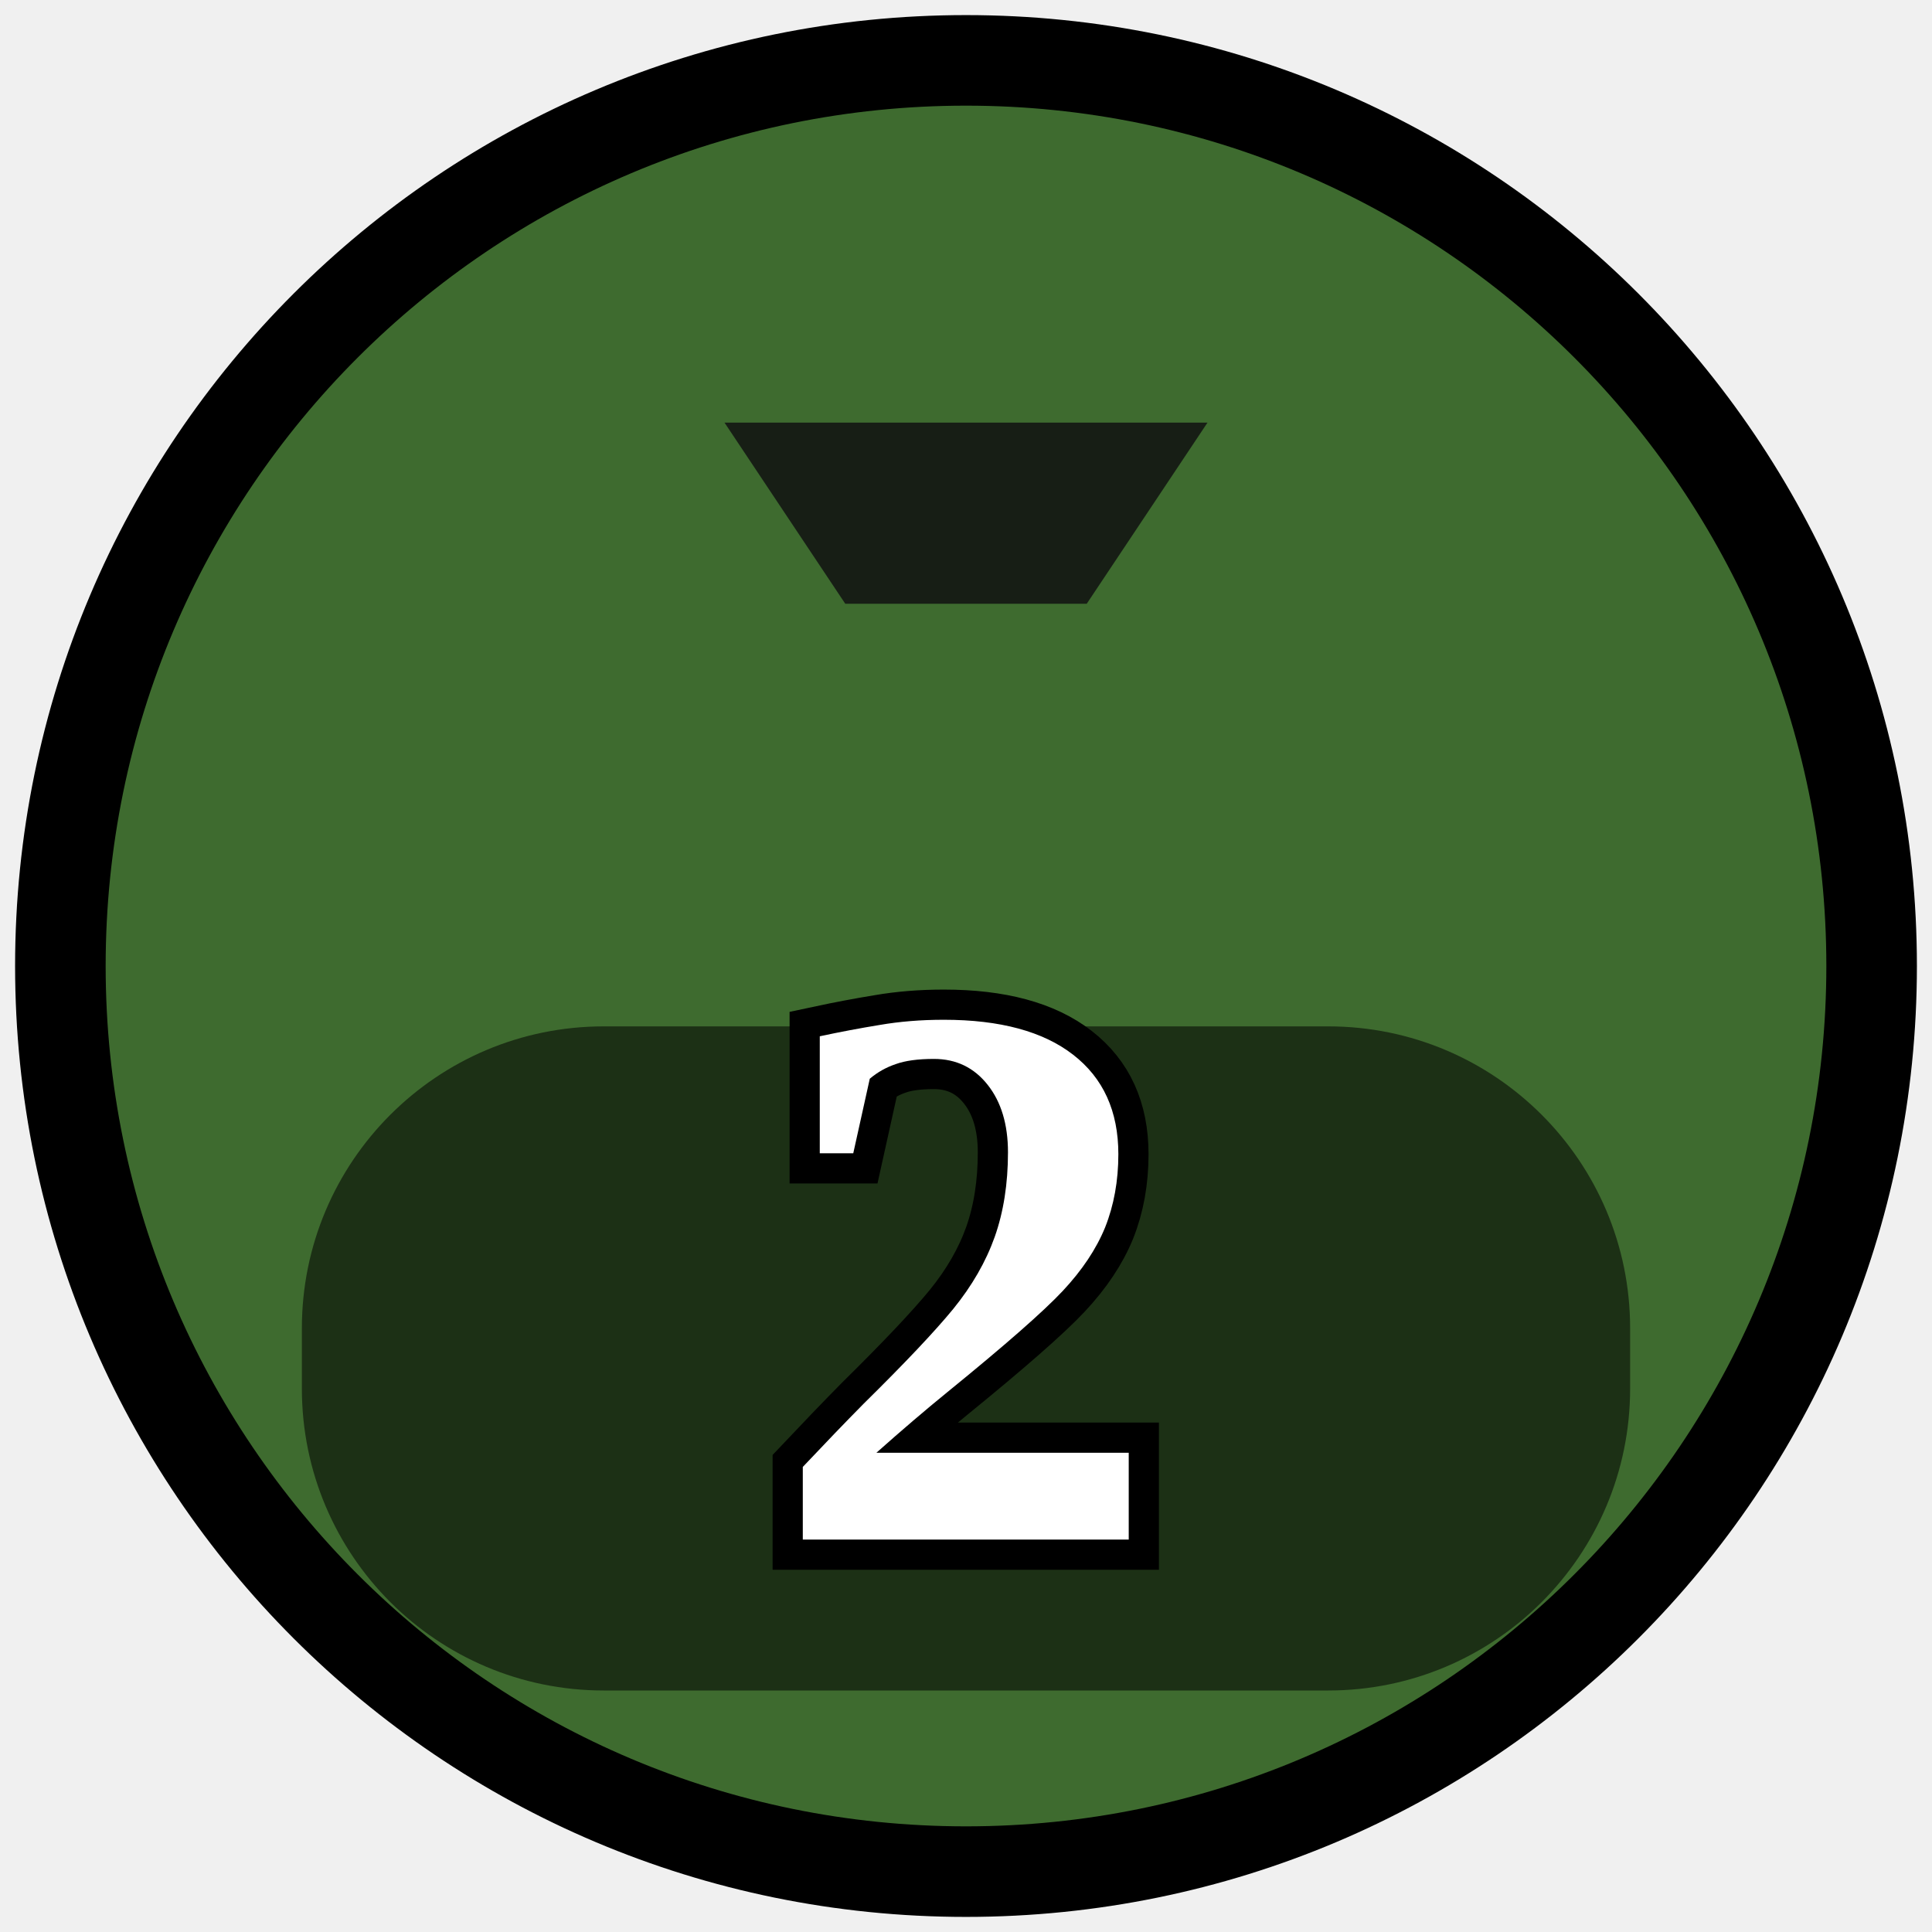
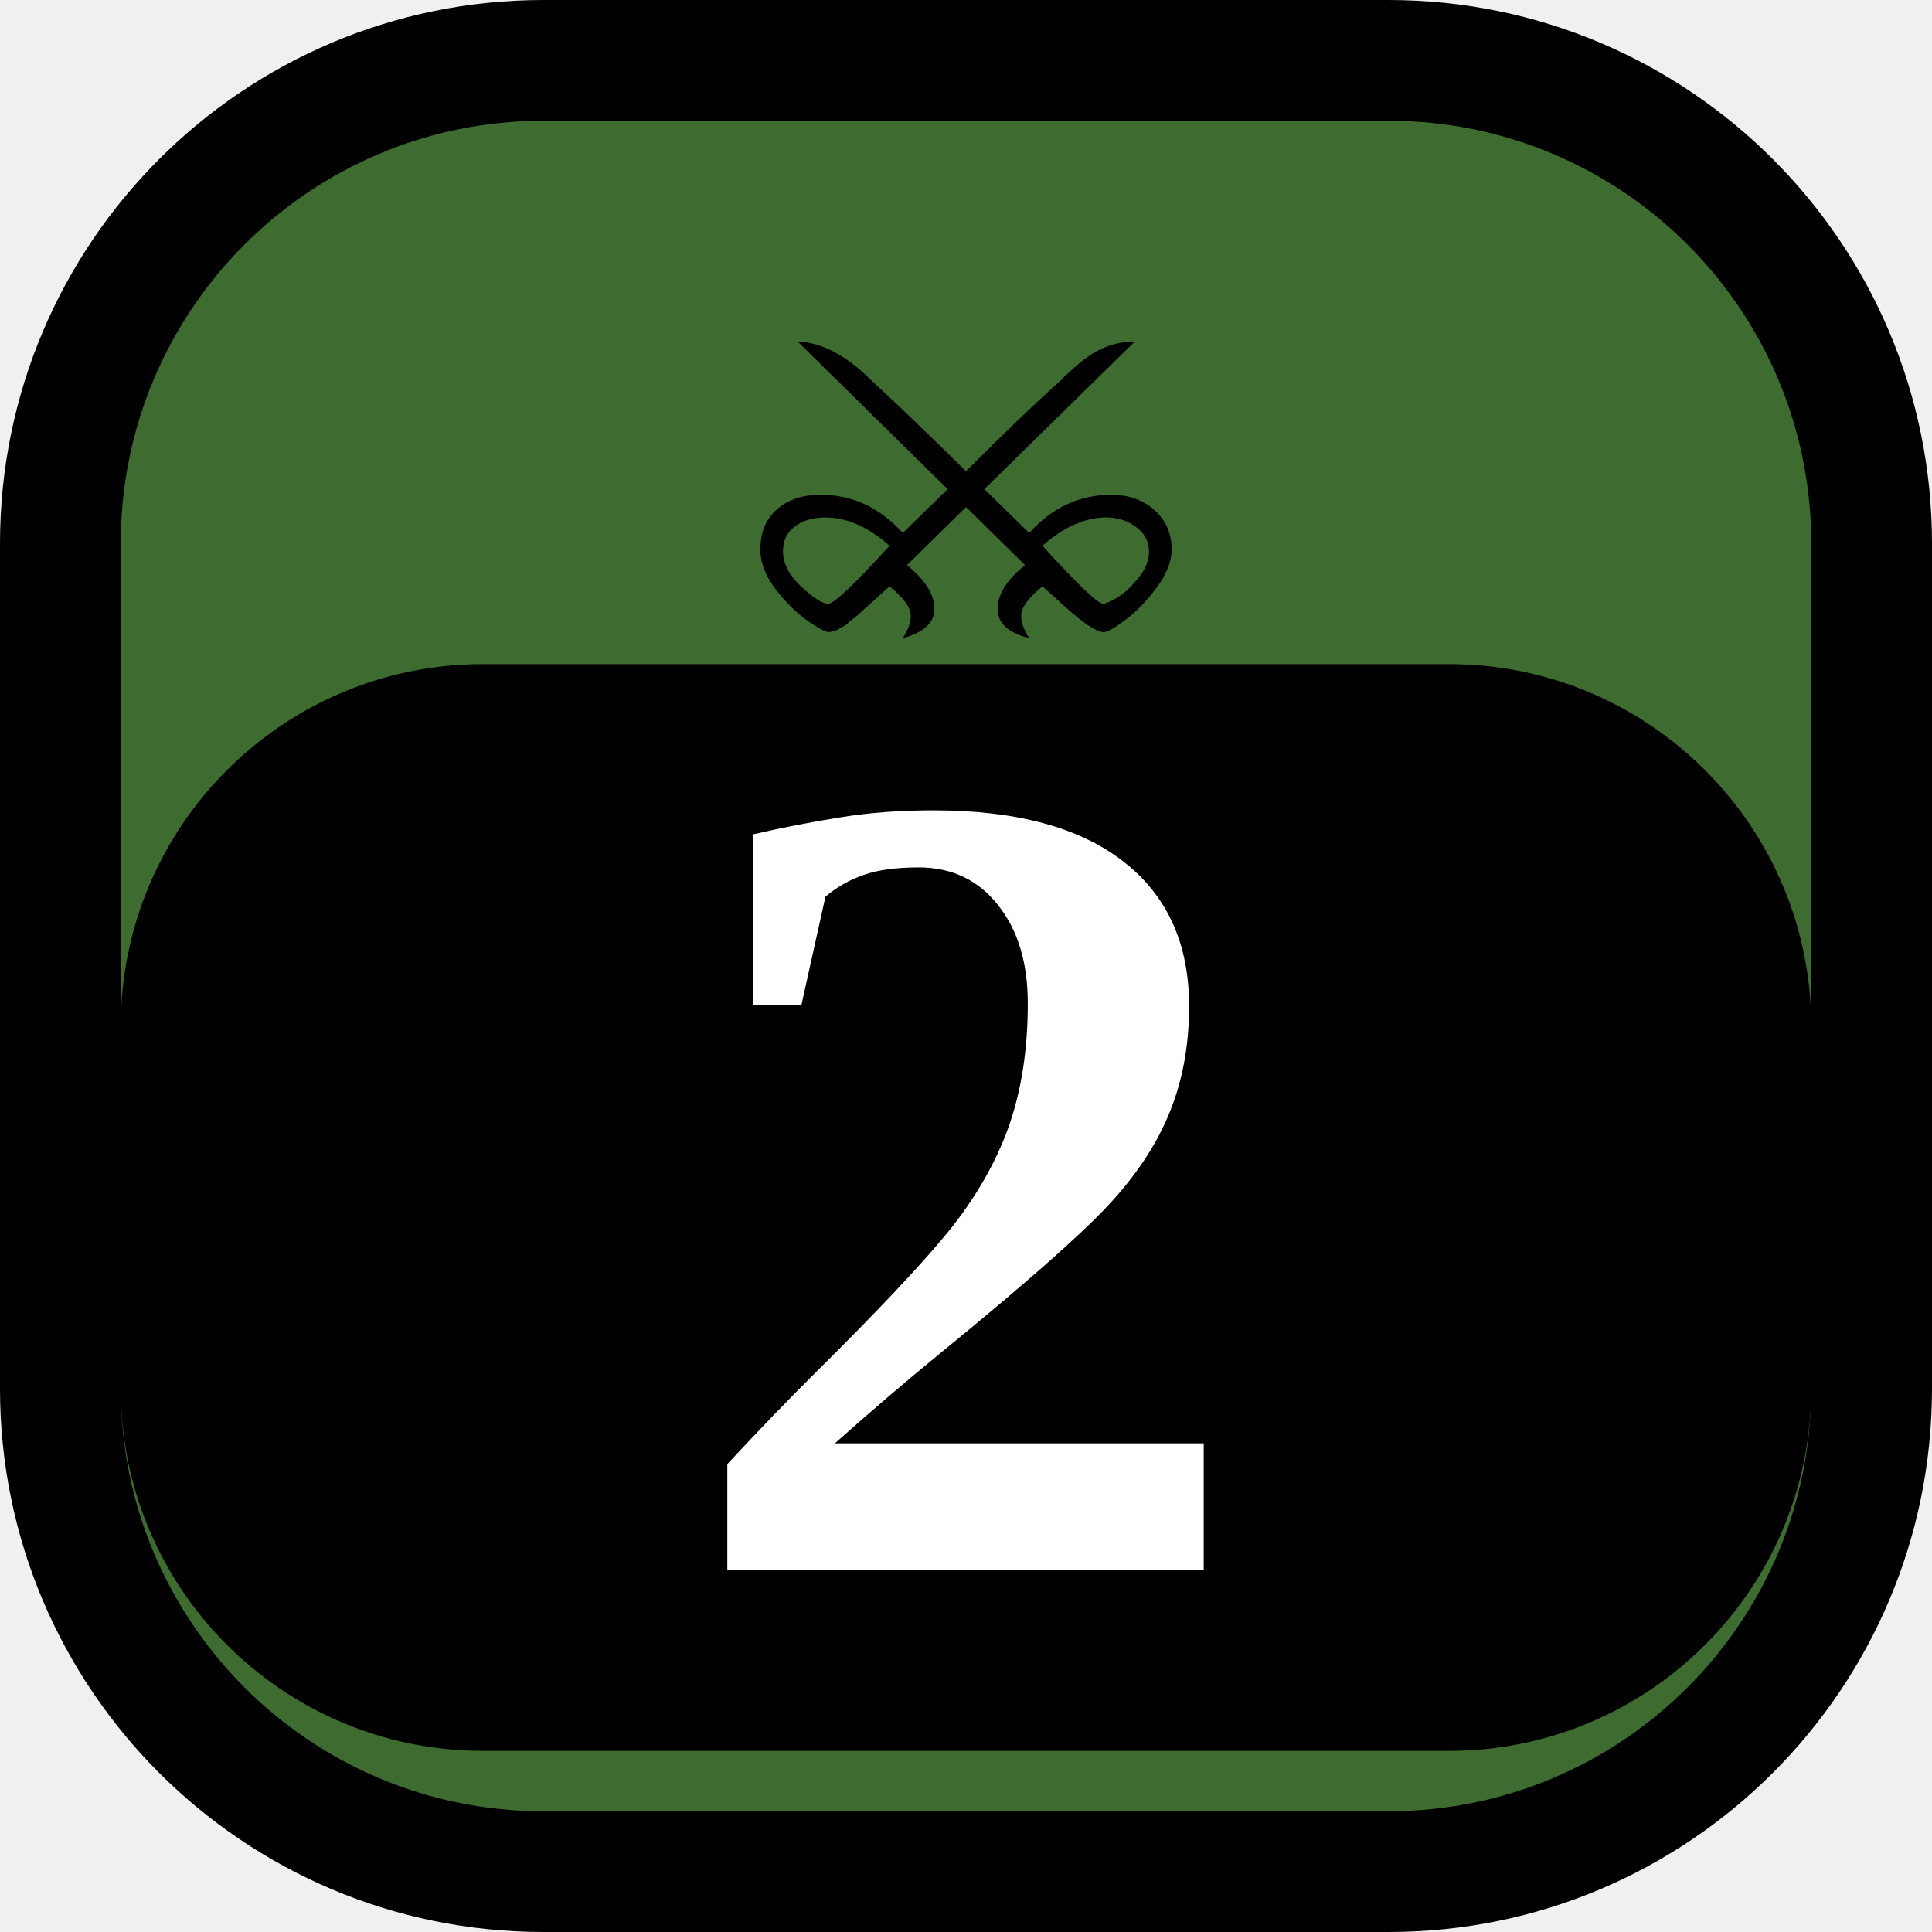
<svg xmlns="http://www.w3.org/2000/svg" width="64" height="64" viewBox="0 0 64 64">
-   <circle cx="32" cy="32" r="30" fill="#3e6b2f" stroke="#000" stroke-width="3" />
-   <path d="M24 14 L40 14 L36 20 L28 20 Z" fill="#111" opacity="0.85" />
-   <rect x="10" y="34" width="44" height="22" rx="10" fill="rgba(0,0,0,0.55)" />
-   <text x="32" y="51" text-anchor="middle" font-size="26" font-weight="900" fill="#ffffff" stroke="#000" stroke-width="2" paint-order="stroke">
+   <rect x="2" y="2" width="60" height="60" rx="16" fill="#3e6b2f" stroke="#000" stroke-width="4" />
+   <text x="32" y="20" text-anchor="middle" font-size="14" font-weight="900" fill="#000">
+     ⚔
+   </text>
+   <rect x="4" y="22" width="56" height="36" rx="12" fill="#000" />
+   <text x="32" y="52" text-anchor="middle" font-size="38" font-weight="900" fill="#fff" stroke="#000" stroke-width="3" paint-order="stroke">
    2
  </text>
</svg>
